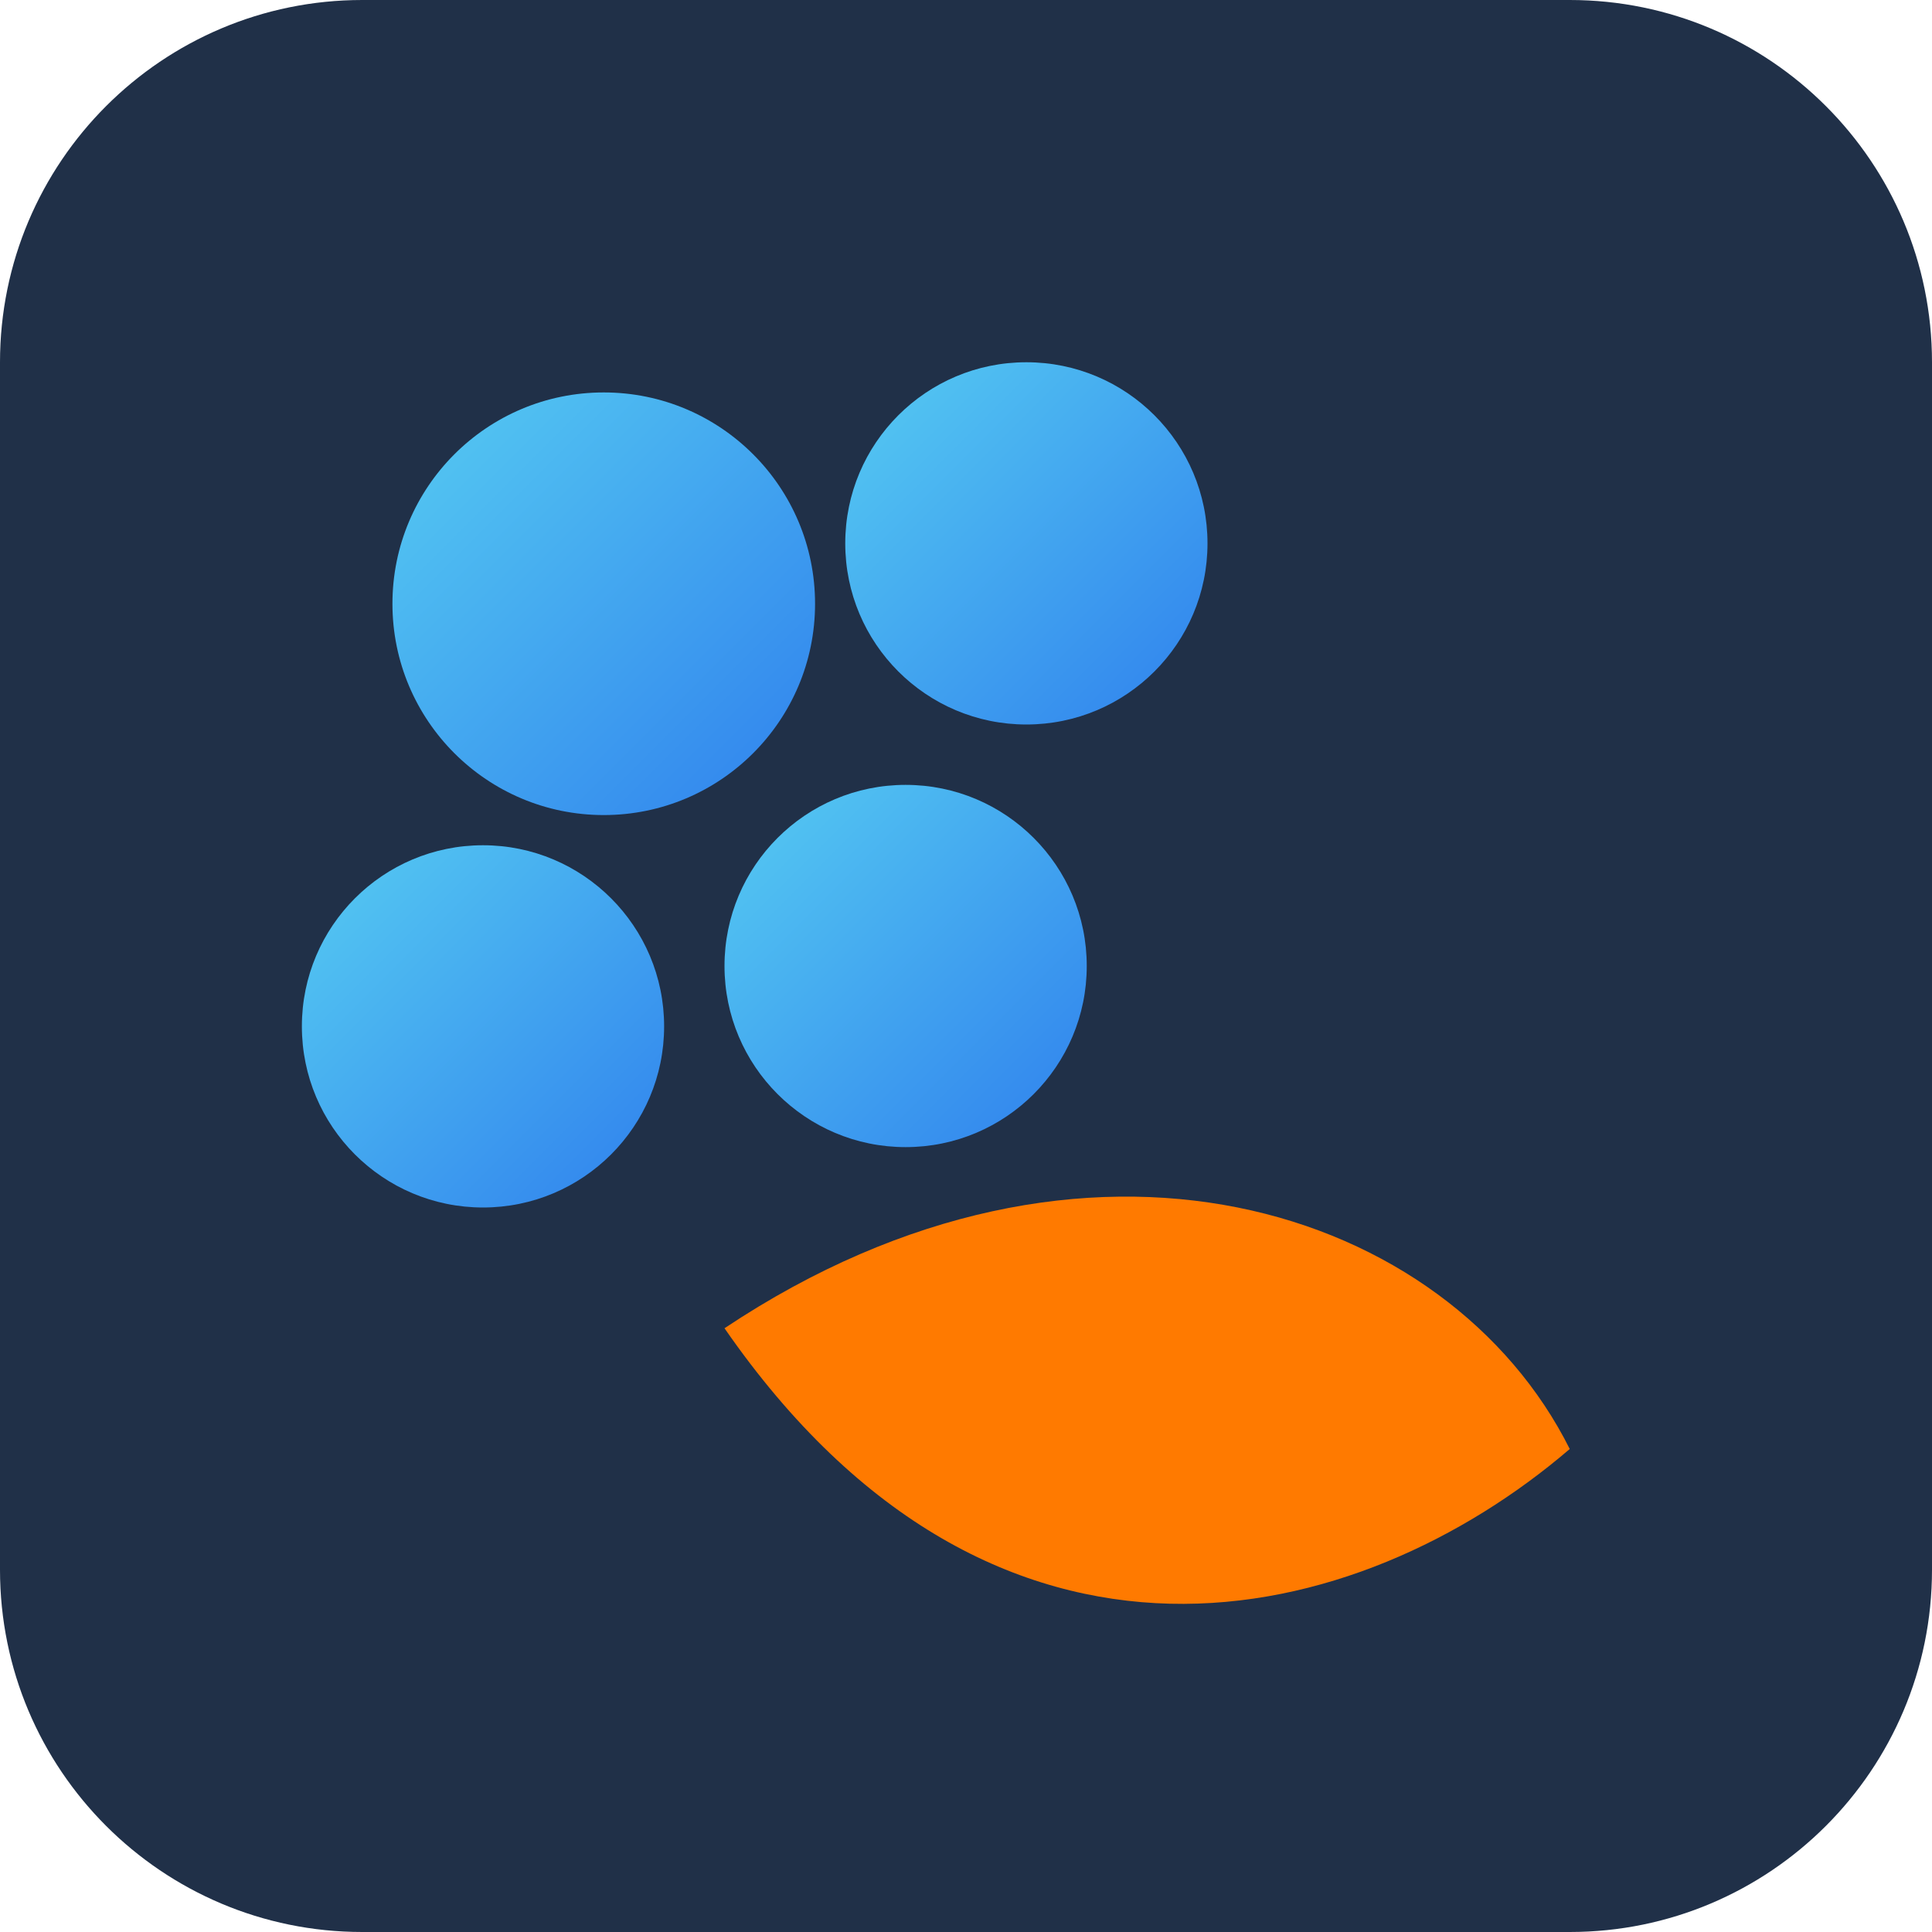
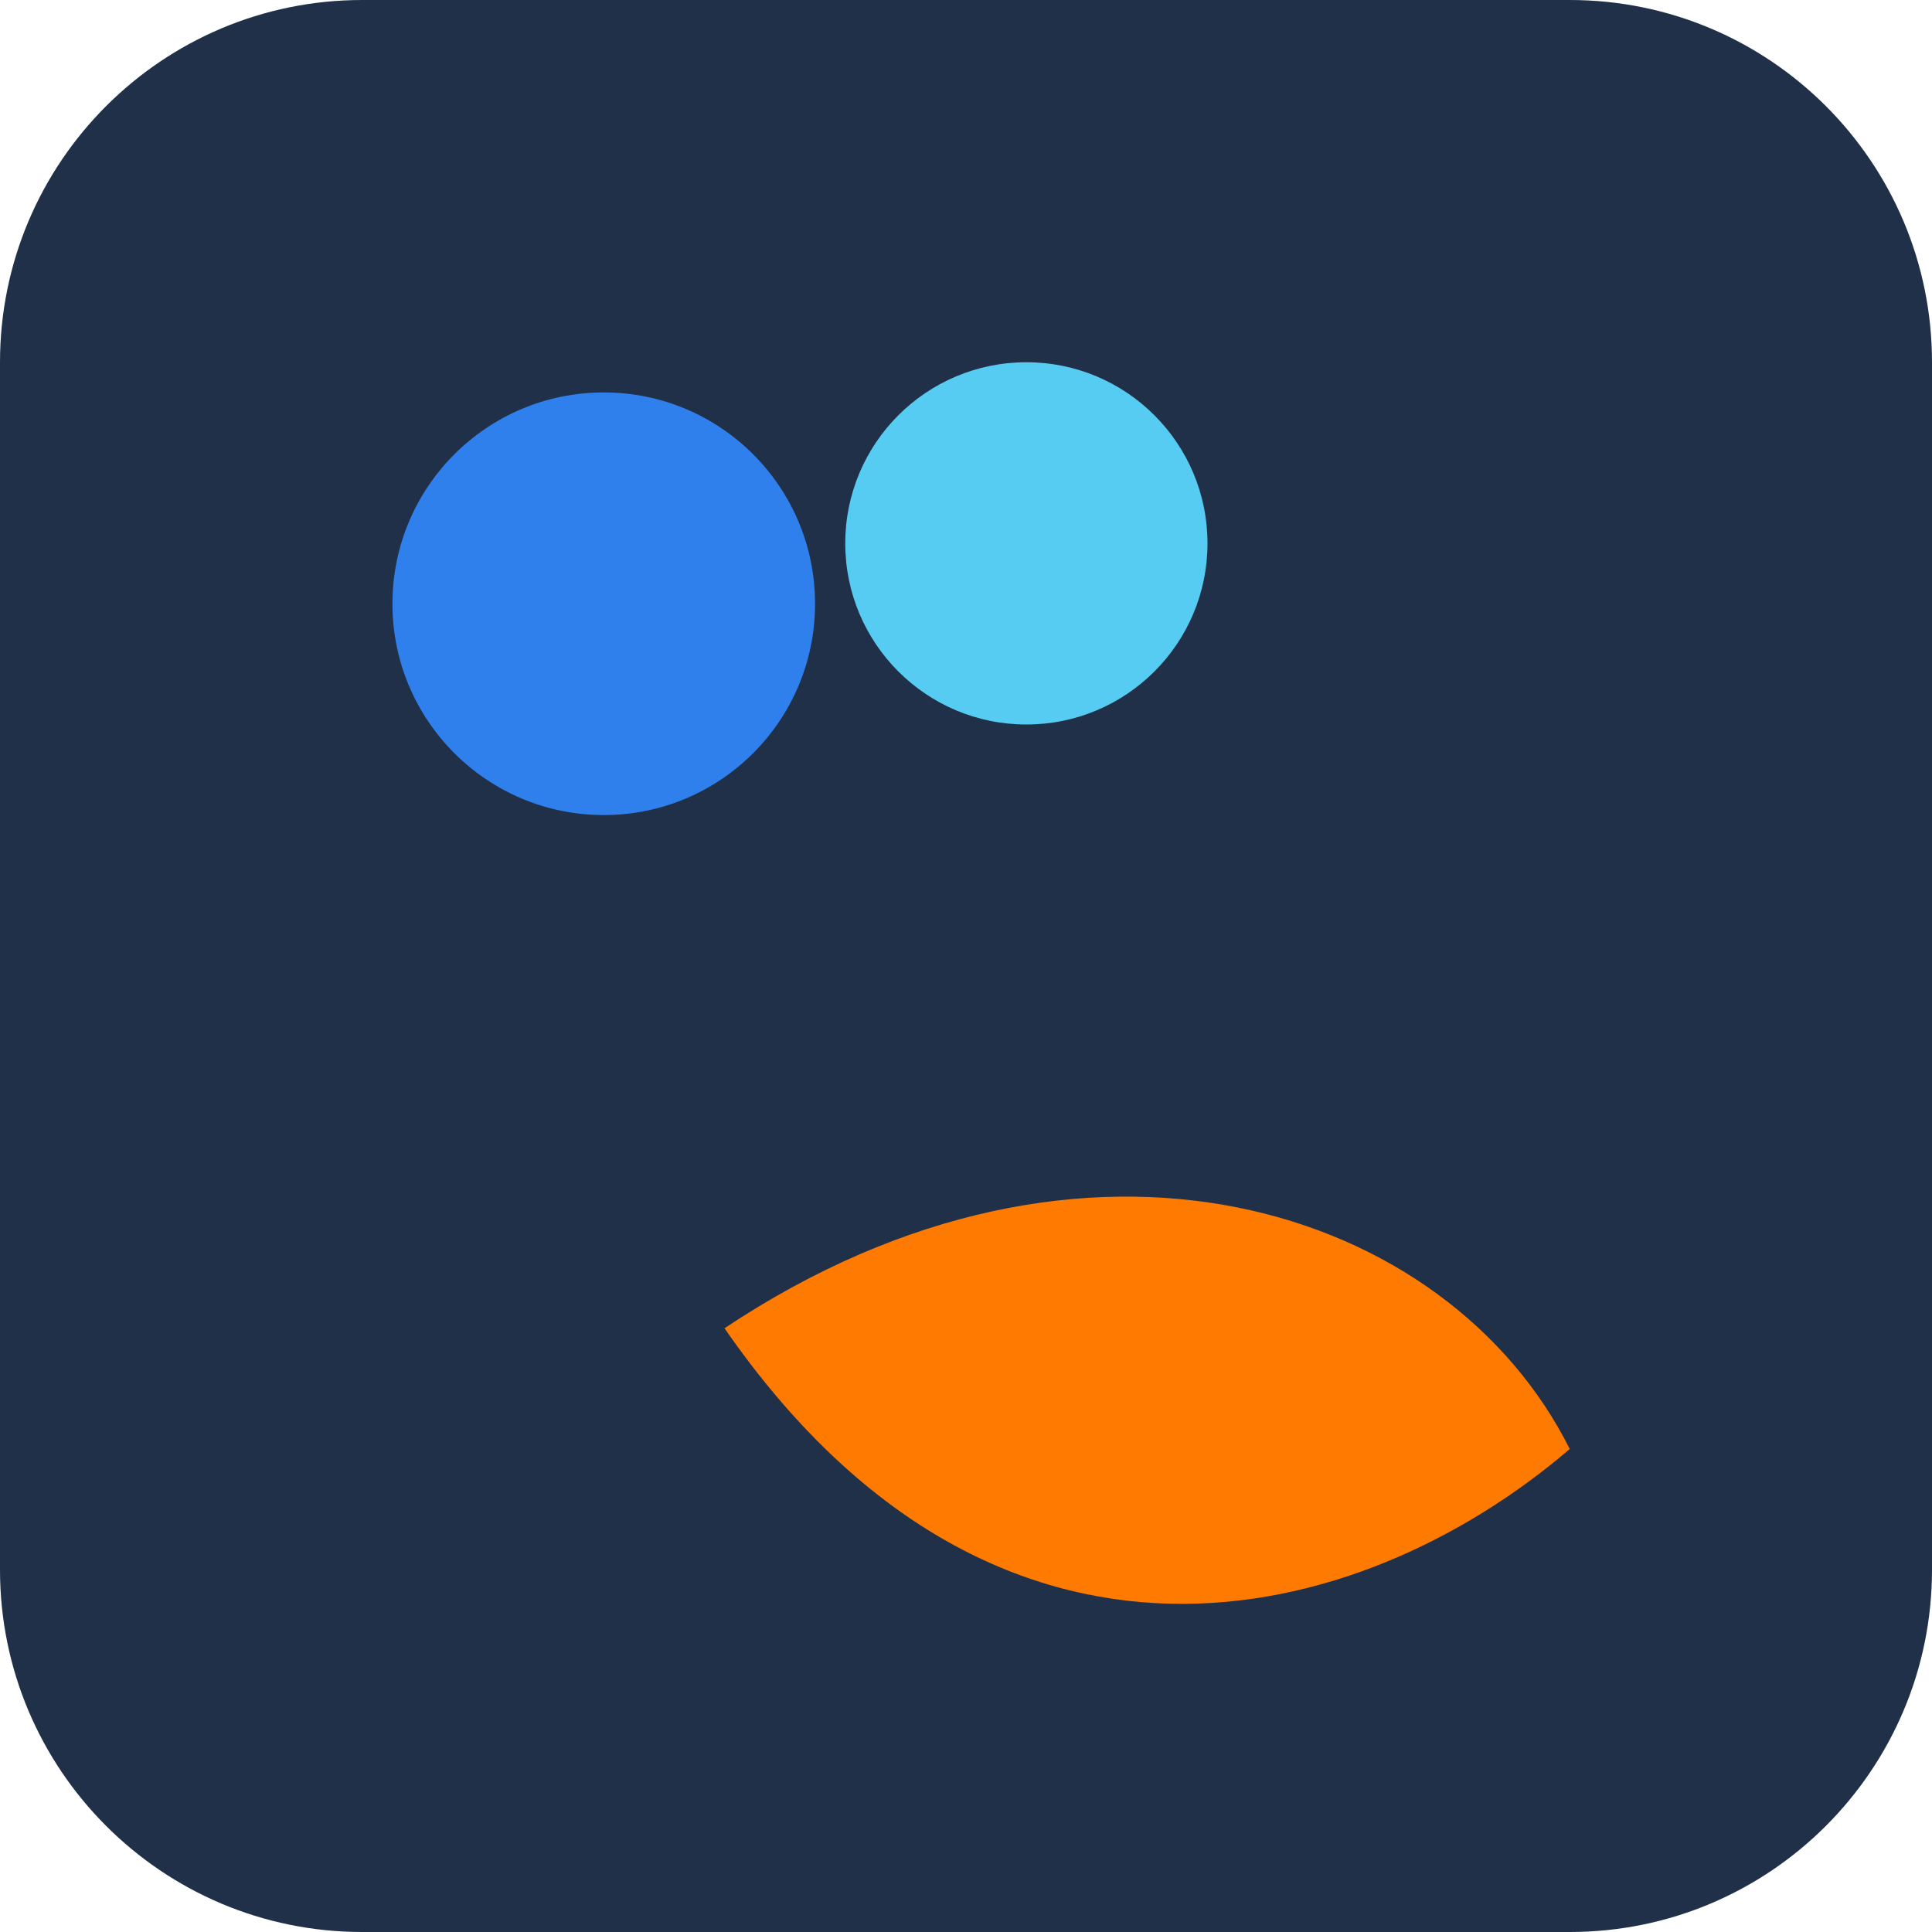
<svg xmlns="http://www.w3.org/2000/svg" viewBox="0 0 64 64">
-   <defs>
-     <linearGradient id="pawgrad" x1="0" y="0" x2="1" y2="1">
-       <stop offset="0%" stop-color="#56CCF2" />
-       <stop offset="100%" stop-color="#2F80ED" />
-     </linearGradient>
-   </defs>
-   <rect width="64" height="64" rx="12" ry="12" fill="#203048" />
-   <circle cx="20" cy="20" r="7" fill="url(#pawgrad)" />
-   <circle cx="34" cy="18" r="6" fill="url(#pawgrad)" />
-   <circle cx="16" cy="34" r="6" fill="url(#pawgrad)" />
-   <circle cx="30" cy="32" r="6" fill="url(#pawgrad)" />
+   <rect width="64" height="64" rx="12" fill="#203048" />
+   <circle cx="20" cy="20" r="7" fill="#2F80ED" />
+   <circle cx="34" cy="18" r="6" fill="#56CCF2" />
  <path d="M24 44c12-8 24-4 28 4-7 6-19 9-28-4z" fill="#FF7A00" />
</svg>
